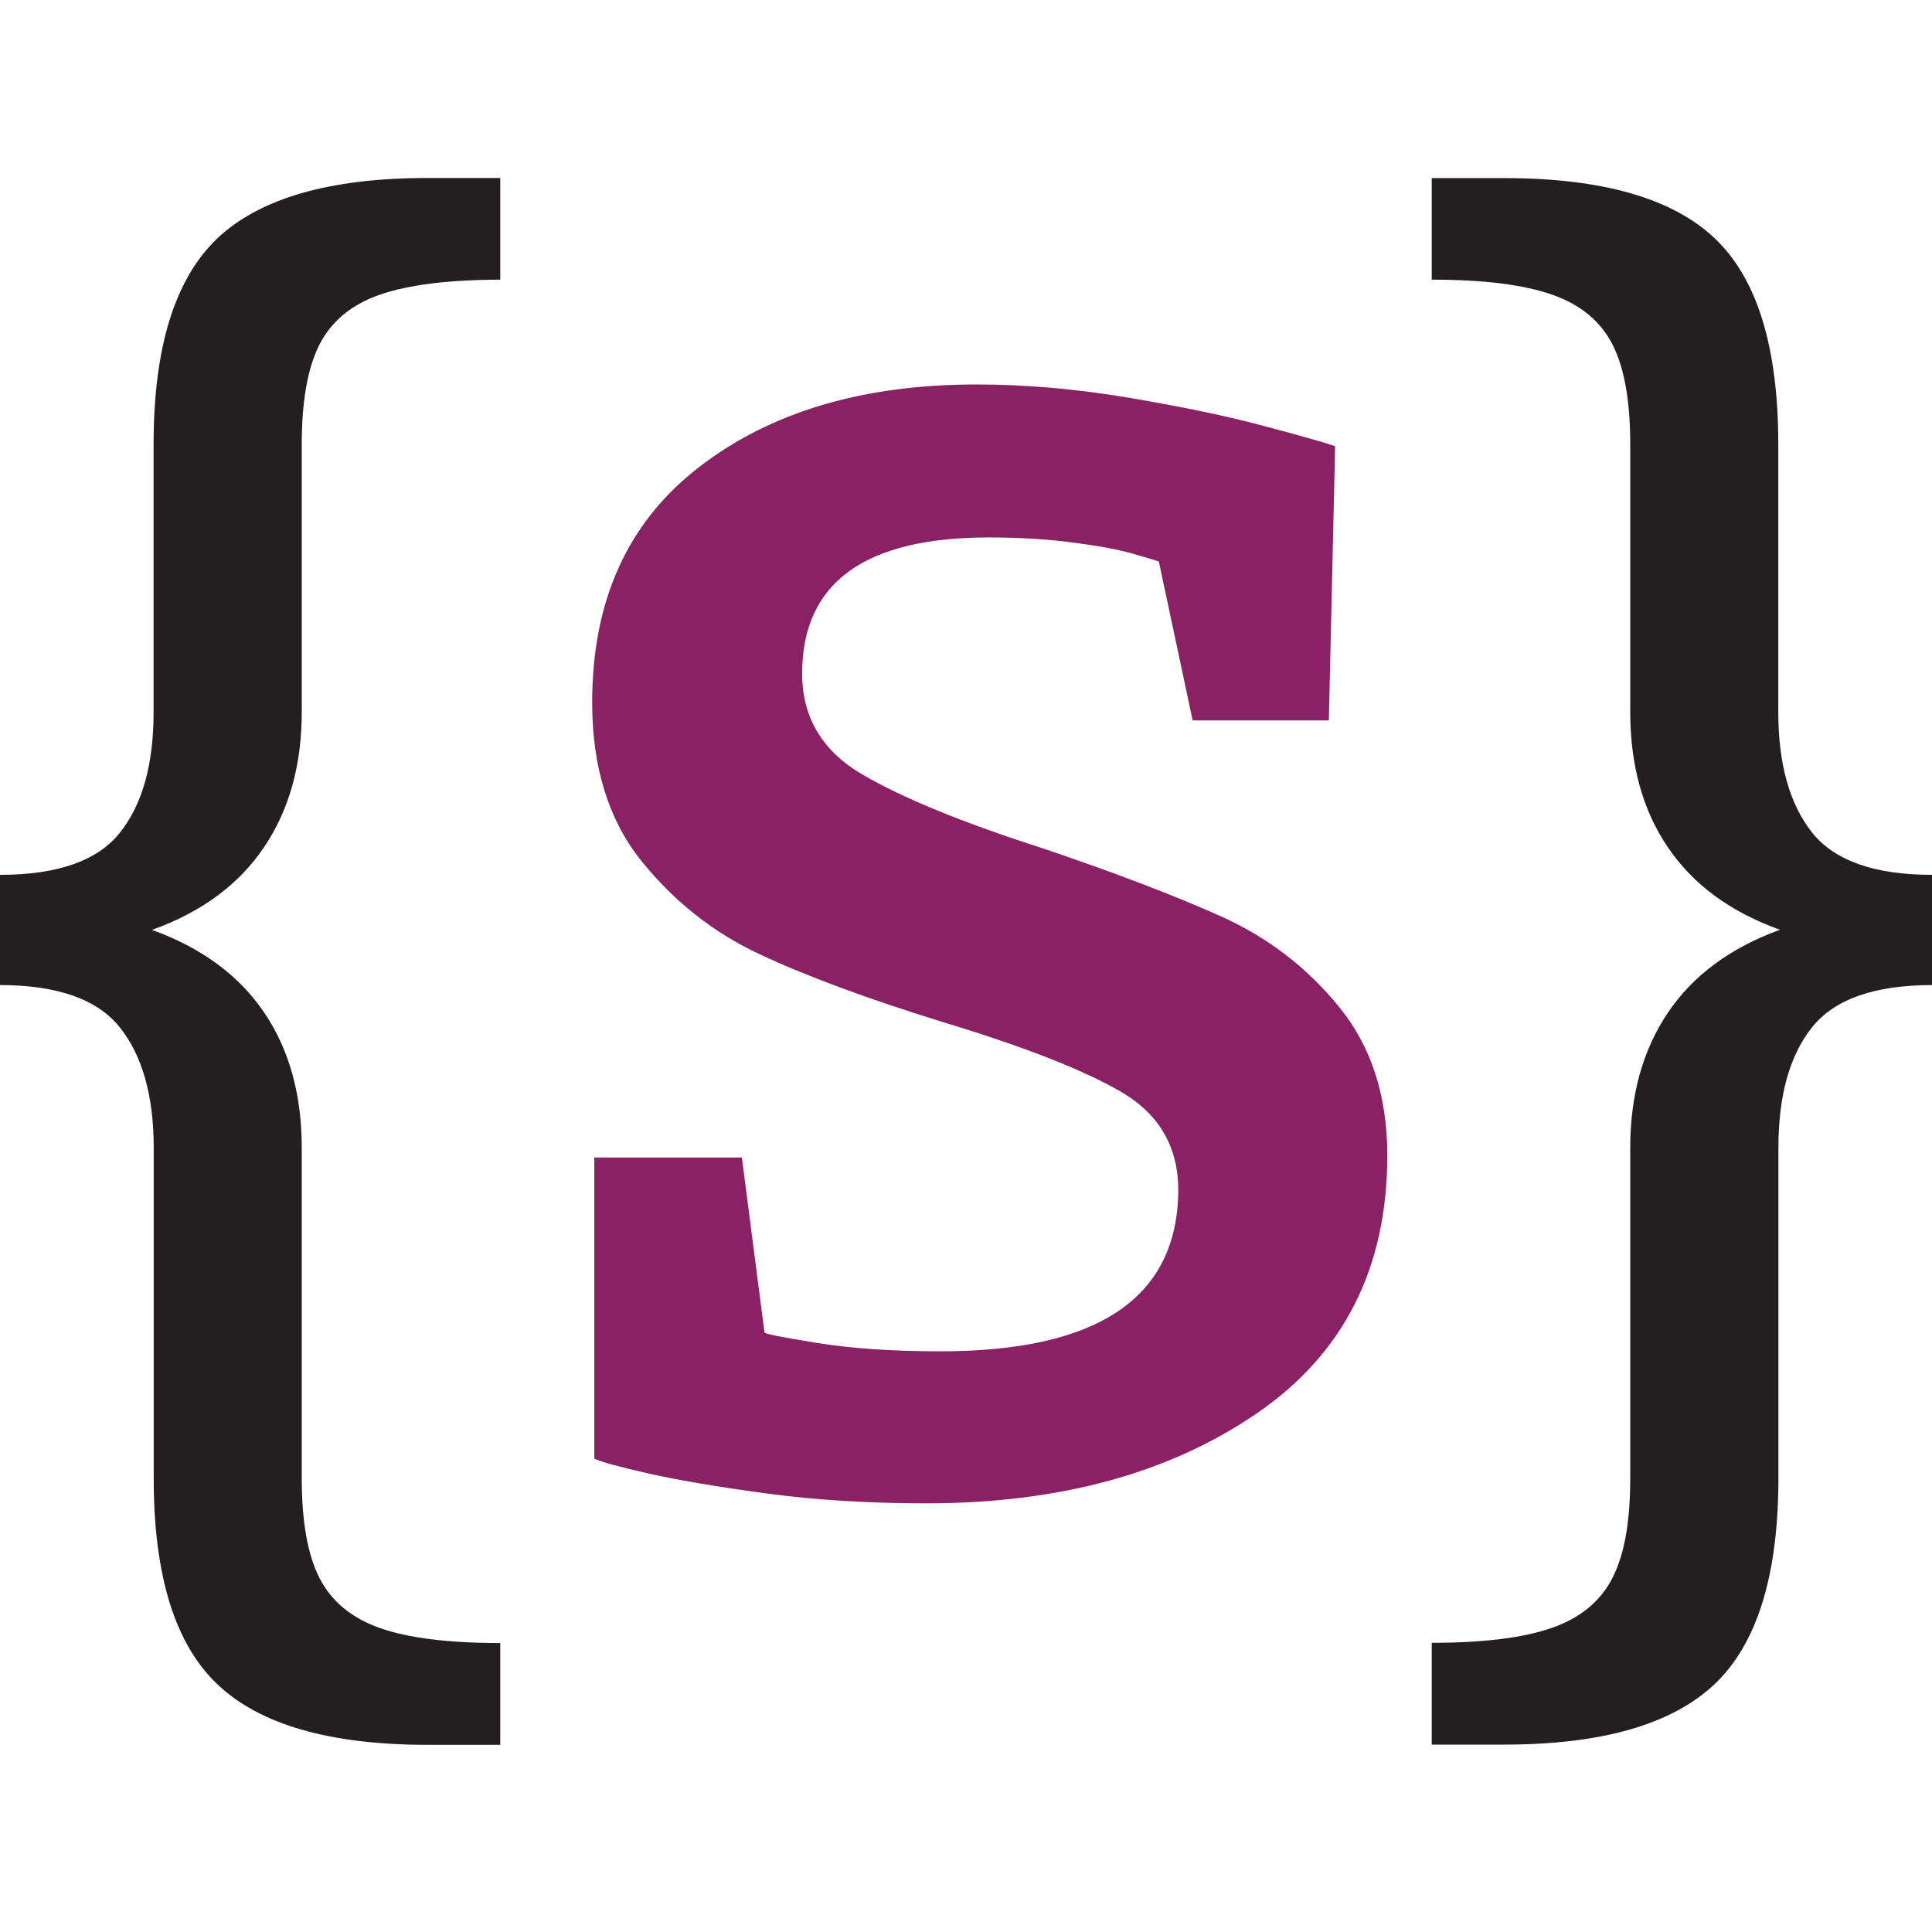
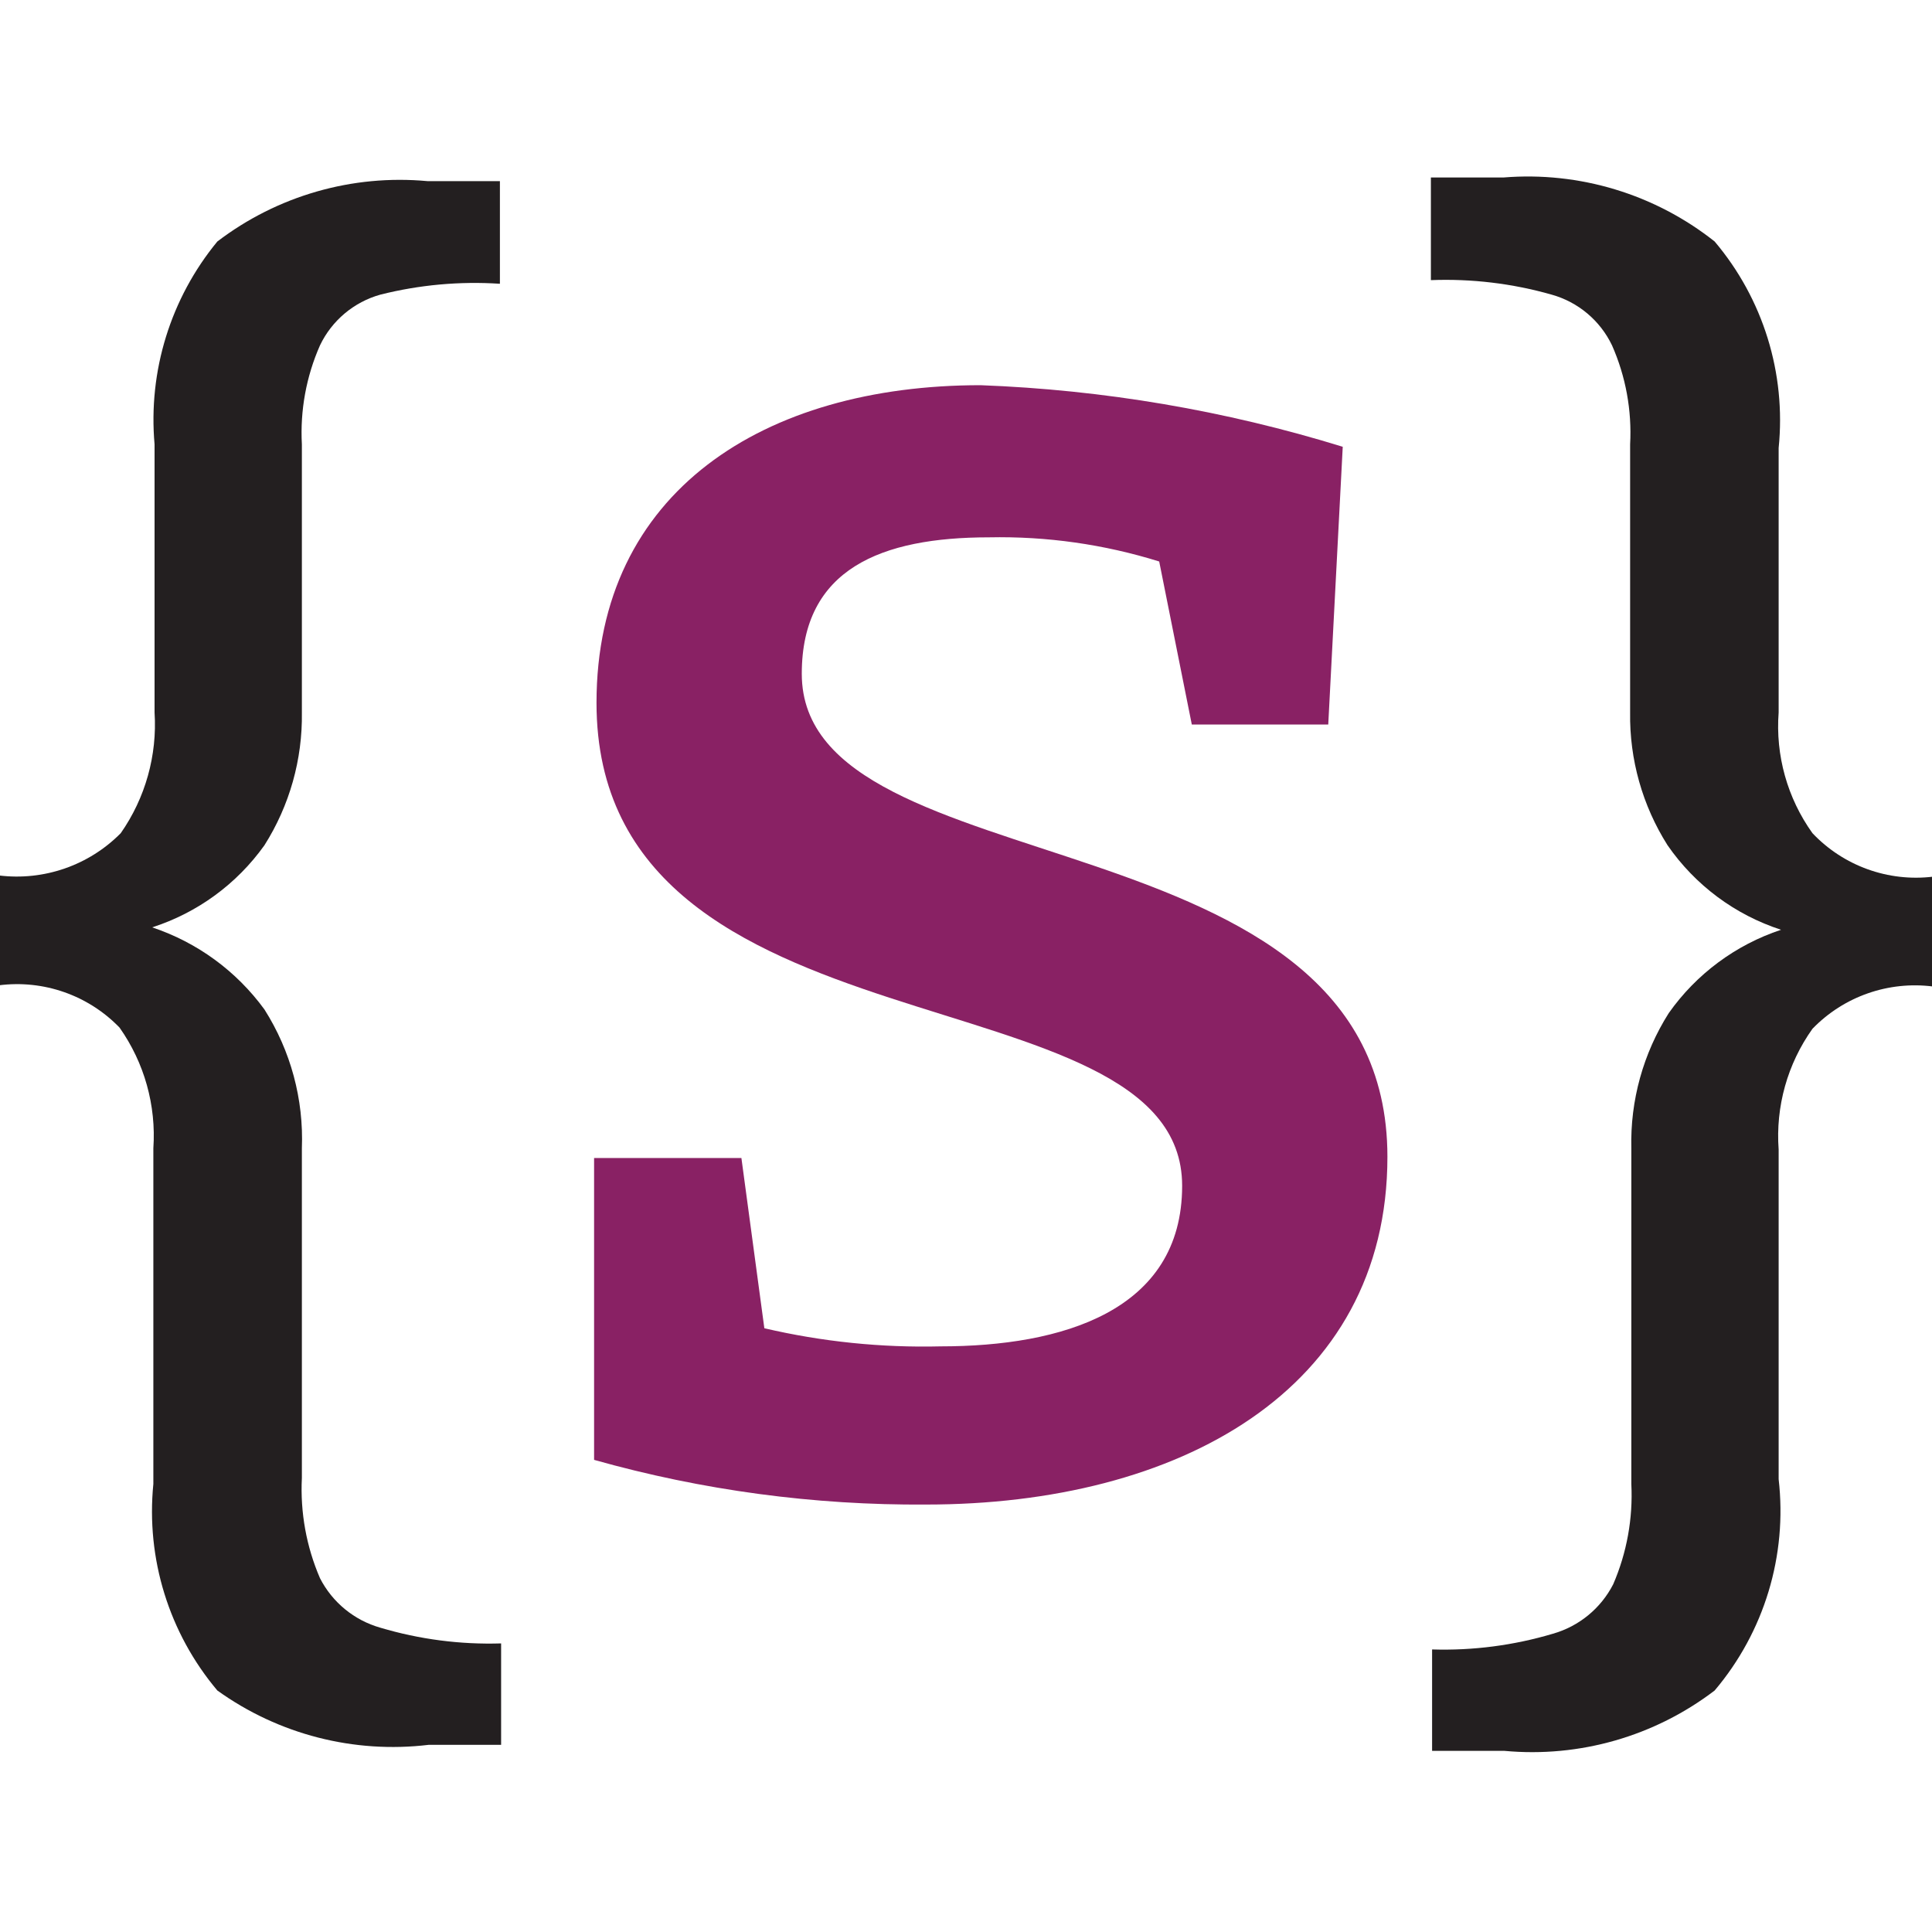
- <svg xmlns="http://www.w3.org/2000/svg" version="1.1" x="0px" y="0px" width="16px" height="16px" viewBox="0 0 16 16" enable-background="new 0 0 16 16" xml:space="preserve">
-   <g id="_x31_024">
- </g>
-   <g id="_x33_2">
- </g>
-   <g id="_x31_6">
-     <g>
-       <path fill="#231F20" d="M3.147,2.44c-0.236,0.082-0.403,0.22-0.502,0.415C2.547,3.049,2.499,3.324,2.499,3.679v2.217    c0,0.439-0.104,0.813-0.313,1.121C1.978,7.326,1.668,7.554,1.259,7.701c0.409,0.148,0.719,0.375,0.927,0.682    c0.209,0.306,0.313,0.681,0.313,1.125v2.736c0,0.355,0.048,0.629,0.146,0.823c0.099,0.194,0.266,0.333,0.502,0.416    c0.237,0.083,0.568,0.124,0.996,0.124v0.843H3.543c-0.81,0-1.391-0.167-1.742-0.501c-0.352-0.333-0.528-0.901-0.528-1.704V9.507    c0-0.431-0.094-0.764-0.28-0.998S0.474,8.158,0,8.158V7.245c0.474,0,0.806-0.115,0.992-0.348c0.187-0.233,0.28-0.566,0.28-1.001    V3.679c0-0.803,0.177-1.371,0.528-1.705c0.352-0.333,0.933-0.5,1.742-0.5h0.601v0.842C3.716,2.317,3.385,2.358,3.147,2.44z" />
-       <g>
-         <g>
-           <path fill="#892164" d="M6.763,11.121c0.289,0.047,0.631,0.07,1.026,0.07c1.307,0,1.963-0.444,1.969-1.333      c0-0.362-0.16-0.635-0.479-0.819c-0.319-0.184-0.815-0.377-1.489-0.58C7.173,8.267,6.674,8.082,6.292,7.903      C5.91,7.725,5.583,7.467,5.312,7.13S4.904,6.355,4.904,5.817c0-0.845,0.296-1.495,0.887-1.95      c0.591-0.456,1.356-0.683,2.296-0.683c0.407,0,0.83,0.037,1.268,0.111c0.438,0.074,0.813,0.152,1.12,0.235      c0.309,0.082,0.502,0.137,0.582,0.165l-0.052,2.271H9.877l-0.28-1.316C9.563,4.638,9.487,4.616,9.372,4.583      C9.256,4.55,9.093,4.52,8.884,4.493C8.675,4.465,8.442,4.451,8.188,4.451c-1.03,0-1.545,0.376-1.545,1.127      c0,0.362,0.166,0.641,0.497,0.835s0.83,0.399,1.497,0.613c0.6,0.203,1.092,0.391,1.477,0.564s0.71,0.422,0.976,0.749      c0.266,0.326,0.399,0.736,0.399,1.23c0,0.933-0.362,1.646-1.087,2.14c-0.724,0.494-1.635,0.741-2.731,0.741      c-0.476,0-0.917-0.027-1.324-0.082c-0.407-0.055-0.732-0.11-0.976-0.165c-0.243-0.055-0.393-0.096-0.449-0.123V9.586h1.222      l0.187,1.448C6.33,11.046,6.475,11.075,6.763,11.121z" />
-         </g>
-       </g>
-       <path fill="#231F20" d="M14.199,1.972c0.352,0.332,0.528,0.901,0.528,1.708v2.217c0,0.43,0.094,0.763,0.28,0.998    C15.194,7.129,15.526,7.245,16,7.245v0.913c-0.474,0-0.806,0.116-0.992,0.348c-0.187,0.233-0.28,0.566-0.28,1.001v2.736    c0,0.803-0.177,1.371-0.528,1.704c-0.352,0.333-0.933,0.501-1.742,0.501h-0.601v-0.843c0.427,0,0.759-0.041,0.996-0.124    c0.236-0.082,0.403-0.221,0.502-0.416c0.099-0.194,0.146-0.468,0.146-0.823V9.507c0-0.439,0.104-0.813,0.313-1.122    c0.208-0.308,0.518-0.537,0.927-0.685c-0.409-0.147-0.719-0.374-0.927-0.681c-0.209-0.306-0.313-0.681-0.313-1.124V3.679    c0-0.355-0.048-0.63-0.146-0.824c-0.099-0.195-0.266-0.333-0.502-0.415c-0.237-0.083-0.569-0.124-0.996-0.124V1.475h0.601    C13.267,1.475,13.848,1.641,14.199,1.972z" />
-     </g>
+ <svg xmlns="http://www.w3.org/2000/svg" viewBox="0 0 16 16">
+   <defs>
+     <style>.cls-1{fill:#231f20;}.cls-2{fill:#892164;}</style>
+   </defs>
+   <g id="_16" data-name="16">
+     <path class="cls-1" d="M3.15,2.44a.79.79,0,0,0-.5.42,1.79,1.79,0,0,0-.15.82V5.9A2,2,0,0,1,2.19,7a1.83,1.83,0,0,1-.93.68,1.89,1.89,0,0,1,.93.68A2,2,0,0,1,2.5,9.51v2.73a1.86,1.86,0,0,0,.15.83.81.81,0,0,0,.5.41,3.16,3.16,0,0,0,1,.13v.84h-.6A2.49,2.49,0,0,1,1.8,14a2.3,2.3,0,0,1-.53-1.71V9.51a1.55,1.55,0,0,0-.28-1,1.18,1.18,0,0,0-1-.35V7.25A1.21,1.21,0,0,0,1,6.9a1.57,1.57,0,0,0,.28-1V3.68A2.32,2.32,0,0,1,1.8,2a2.49,2.49,0,0,1,1.74-.5h.6v.85A3.2,3.2,0,0,0,3.15,2.44Z" />
+     <path class="cls-2" d="M6.33,11a5.8,5.8,0,0,0,1.46.15c1,0,2-.29,2-1.33,0-1.82-4.85-1-4.85-4,0-1.75,1.39-2.63,3.18-2.63a11.65,11.65,0,0,1,3,.51L11,6H9.87L9.6,4.65a4.43,4.43,0,0,0-1.41-.2c-.89,0-1.55.26-1.55,1.13,0,1.8,4.85,1.11,4.85,4,0,1.94-1.74,2.88-3.82,2.88a9.88,9.88,0,0,1-2.75-.37V9.59H6.14Z" />
+     <path class="cls-1" d="M14.2,2a2.29,2.29,0,0,1,.53,1.71V5.9a1.52,1.52,0,0,0,.28,1,1.18,1.18,0,0,0,1,.36v.91a1.18,1.18,0,0,0-1,.35,1.53,1.53,0,0,0-.28,1v2.73A2.3,2.3,0,0,1,14.2,14a2.49,2.49,0,0,1-1.74.5h-.6v-.84a3.16,3.16,0,0,0,1-.13.81.81,0,0,0,.5-.41,1.86,1.86,0,0,0,.15-.83V9.51a2,2,0,0,1,.31-1.12,1.85,1.85,0,0,1,.93-.69A1.83,1.83,0,0,1,13.81,7,2,2,0,0,1,13.5,5.9V3.68a1.79,1.79,0,0,0-.15-.82.79.79,0,0,0-.5-.42,3.2,3.2,0,0,0-1-.12V1.47h.6A2.49,2.49,0,0,1,14.2,2Z" />
  </g>
</svg>
